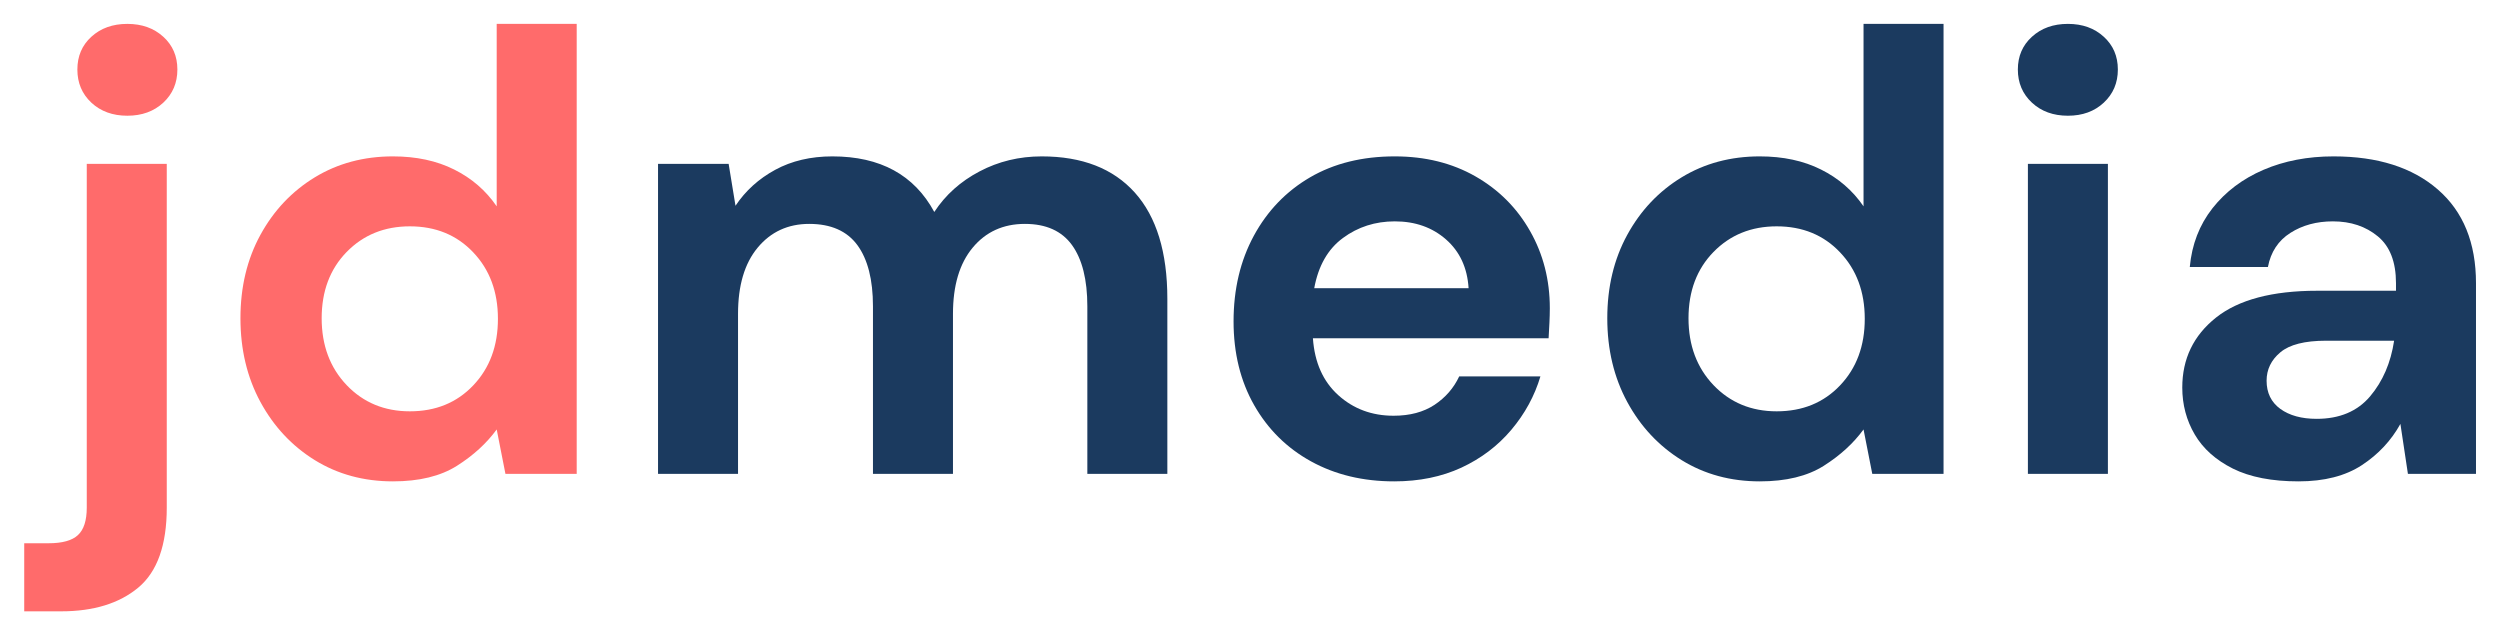
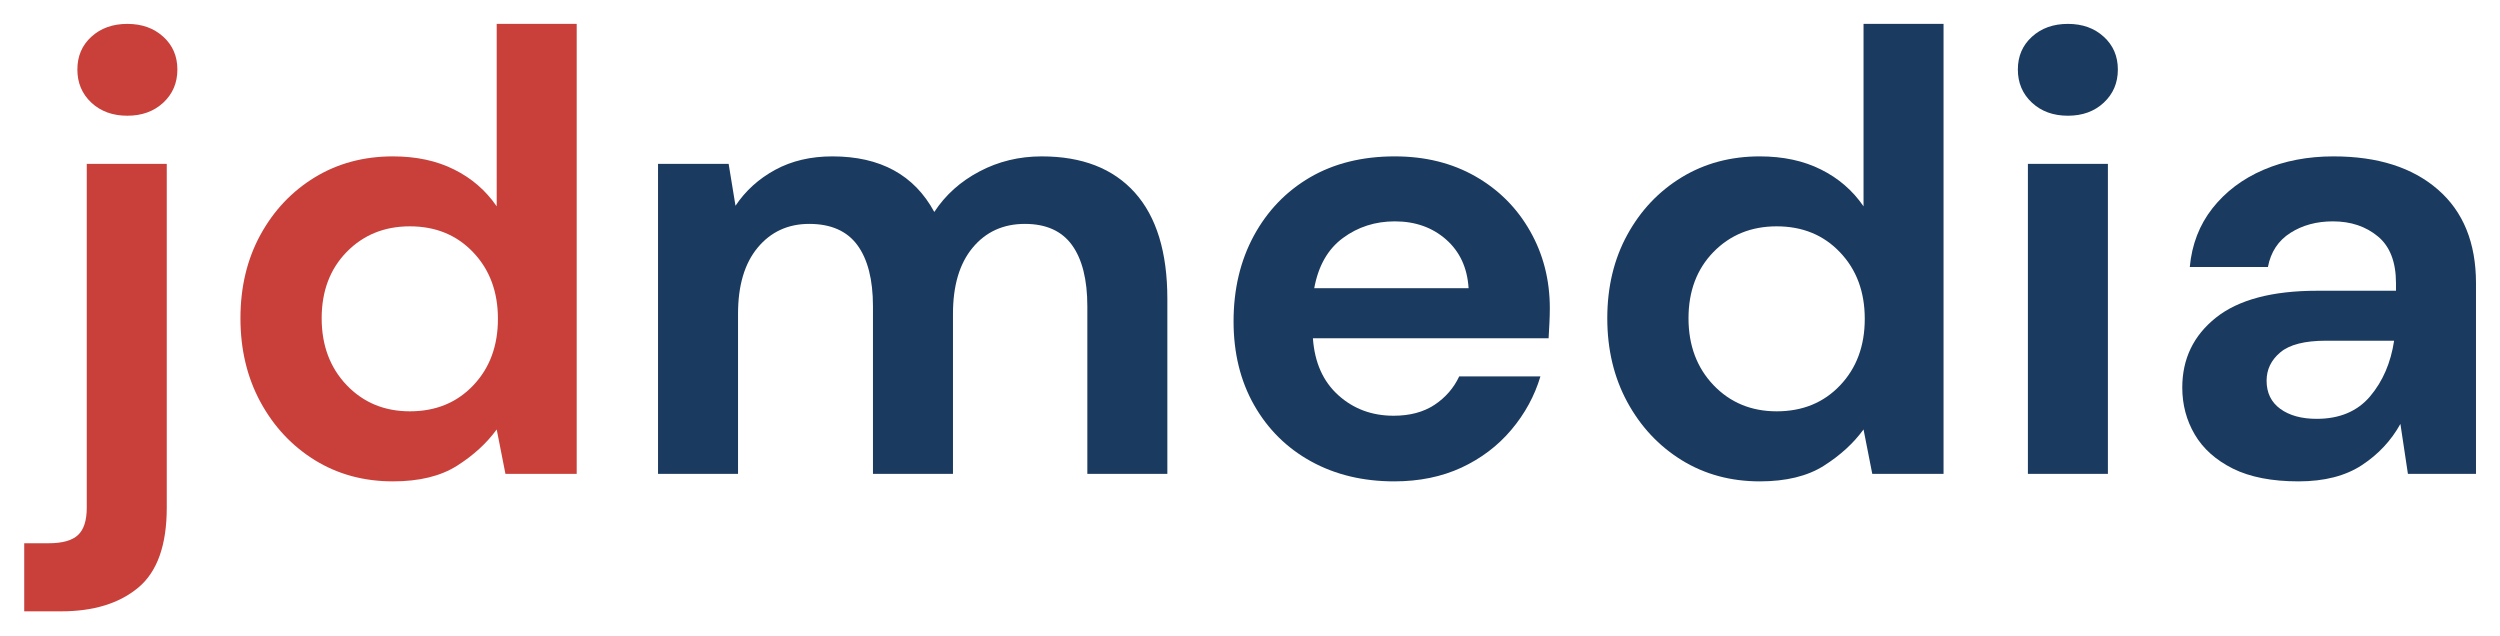
<svg xmlns="http://www.w3.org/2000/svg" viewBox="87.5 31.4 416 105.8" preserveAspectRatio="xMinYMid meet" version="1.0">
  <defs>
    <g />
  </defs>
-   <g fill="#ff6b6b" fill-opacity="1">
+   <g fill="#C9403A" fill-opacity="1">
    <g transform="translate(94.54687, 110.25)">
      <g>
        <path d="M 14.141 -59.594 C 11.711 -59.594 9.719 -60.316 8.156 -61.766 C 6.602 -63.223 5.828 -65.062 5.828 -67.281 C 5.828 -69.5 6.602 -71.316 8.156 -72.734 C 9.719 -74.16 11.711 -74.875 14.141 -74.875 C 16.566 -74.875 18.562 -74.16 20.125 -72.734 C 21.688 -71.316 22.469 -69.5 22.469 -67.281 C 22.469 -65.062 21.688 -63.223 20.125 -61.766 C 18.562 -60.316 16.566 -59.594 14.141 -59.594 Z M -3.016 22.875 L -3.016 11.547 L 1.047 11.547 C 3.328 11.547 4.953 11.094 5.922 10.188 C 6.898 9.289 7.391 7.766 7.391 5.609 L 7.391 -51.578 L 20.703 -51.578 L 20.703 5.609 C 20.703 11.848 19.125 16.285 15.969 18.922 C 12.812 21.555 8.531 22.875 3.125 22.875 Z M -3.016 22.875 " />
      </g>
    </g>
  </g>
-   <g fill="#ff6b6b" fill-opacity="1">
+   <g fill="#C9403A" fill-opacity="1">
    <g transform="translate(122.4168, 110.25)">
      <g>
        <path d="M 30.469 1.25 C 25.613 1.25 21.281 0.07 17.469 -2.281 C 13.656 -4.645 10.641 -7.867 8.422 -11.953 C 6.203 -16.047 5.094 -20.691 5.094 -25.891 C 5.094 -31.098 6.203 -35.727 8.422 -39.781 C 10.641 -43.832 13.656 -47.02 17.469 -49.344 C 21.281 -51.664 25.613 -52.828 30.469 -52.828 C 34.352 -52.828 37.75 -52.098 40.656 -50.641 C 43.57 -49.191 45.93 -47.148 47.734 -44.516 L 47.734 -74.875 L 61.047 -74.875 L 61.047 0 L 49.188 0 L 47.734 -7.391 C 46.066 -5.098 43.863 -3.082 41.125 -1.344 C 38.395 0.383 34.844 1.25 30.469 1.25 Z M 33.281 -10.406 C 37.582 -10.406 41.098 -11.844 43.828 -14.719 C 46.566 -17.594 47.938 -21.285 47.938 -25.797 C 47.938 -30.297 46.566 -33.984 43.828 -36.859 C 41.098 -39.742 37.582 -41.188 33.281 -41.188 C 29.051 -41.188 25.547 -39.766 22.766 -36.922 C 19.992 -34.078 18.609 -30.398 18.609 -25.891 C 18.609 -21.391 19.992 -17.68 22.766 -14.766 C 25.547 -11.859 29.051 -10.406 33.281 -10.406 Z M 33.281 -10.406 " />
      </g>
    </g>
  </g>
  <g fill="#1b3a5f" fill-opacity="1">
    <g transform="translate(190.2305, 110.25)">
      <g>
        <path d="M 6.766 0 L 6.766 -51.578 L 18.516 -51.578 L 19.656 -44.609 C 21.32 -47.109 23.523 -49.102 26.266 -50.594 C 29.004 -52.082 32.176 -52.828 35.781 -52.828 C 43.75 -52.828 49.398 -49.742 52.734 -43.578 C 54.598 -46.422 57.109 -48.672 60.266 -50.328 C 63.422 -51.992 66.867 -52.828 70.609 -52.828 C 77.336 -52.828 82.504 -50.816 86.109 -46.797 C 89.711 -42.773 91.516 -36.883 91.516 -29.125 L 91.516 0 L 78.203 0 L 78.203 -27.875 C 78.203 -32.312 77.352 -35.707 75.656 -38.062 C 73.957 -40.414 71.344 -41.594 67.812 -41.594 C 64.207 -41.594 61.312 -40.273 59.125 -37.641 C 56.938 -35.016 55.844 -31.344 55.844 -26.625 L 55.844 0 L 42.531 0 L 42.531 -27.875 C 42.531 -32.312 41.664 -35.707 39.938 -38.062 C 38.207 -40.414 35.535 -41.594 31.922 -41.594 C 28.391 -41.594 25.531 -40.273 23.344 -37.641 C 21.164 -35.016 20.078 -31.344 20.078 -26.625 L 20.078 0 Z M 6.766 0 " />
      </g>
    </g>
  </g>
  <g fill="#1b3a5f" fill-opacity="1">
    <g transform="translate(287.6711, 110.25)">
      <g>
        <path d="M 31.828 1.25 C 26.629 1.25 22.016 0.141 17.984 -2.078 C 13.961 -4.297 10.805 -7.414 8.516 -11.438 C 6.234 -15.457 5.094 -20.102 5.094 -25.375 C 5.094 -30.719 6.219 -35.469 8.469 -39.625 C 10.727 -43.781 13.848 -47.02 17.828 -49.344 C 21.816 -51.664 26.516 -52.828 31.922 -52.828 C 36.984 -52.828 41.457 -51.719 45.344 -49.5 C 49.227 -47.281 52.258 -44.242 54.438 -40.391 C 56.625 -36.547 57.719 -32.27 57.719 -27.562 C 57.719 -26.801 57.695 -26.004 57.656 -25.172 C 57.625 -24.336 57.578 -23.469 57.516 -22.562 L 18.297 -22.562 C 18.578 -18.539 19.984 -15.383 22.516 -13.094 C 25.047 -10.812 28.113 -9.672 31.719 -9.672 C 34.426 -9.672 36.695 -10.273 38.531 -11.484 C 40.363 -12.703 41.734 -14.281 42.641 -16.219 L 56.156 -16.219 C 55.188 -12.969 53.57 -10.004 51.312 -7.328 C 49.062 -4.66 46.289 -2.562 43 -1.031 C 39.707 0.488 35.984 1.25 31.828 1.25 Z M 31.922 -42.016 C 28.672 -42.016 25.797 -41.094 23.297 -39.25 C 20.797 -37.414 19.203 -34.629 18.516 -30.891 L 44.203 -30.891 C 43.992 -34.285 42.742 -36.988 40.453 -39 C 38.172 -41.008 35.328 -42.016 31.922 -42.016 Z M 31.922 -42.016 " />
      </g>
    </g>
  </g>
  <g fill="#1b3a5f" fill-opacity="1">
    <g transform="translate(349.8583, 110.25)">
      <g>
        <path d="M 30.469 1.25 C 25.613 1.25 21.281 0.07 17.469 -2.281 C 13.656 -4.645 10.641 -7.867 8.422 -11.953 C 6.203 -16.047 5.094 -20.691 5.094 -25.891 C 5.094 -31.098 6.203 -35.727 8.422 -39.781 C 10.641 -43.832 13.656 -47.02 17.469 -49.344 C 21.281 -51.664 25.613 -52.828 30.469 -52.828 C 34.352 -52.828 37.75 -52.098 40.656 -50.641 C 43.57 -49.191 45.93 -47.148 47.734 -44.516 L 47.734 -74.875 L 61.047 -74.875 L 61.047 0 L 49.188 0 L 47.734 -7.391 C 46.066 -5.098 43.863 -3.082 41.125 -1.344 C 38.395 0.383 34.844 1.25 30.469 1.25 Z M 33.281 -10.406 C 37.582 -10.406 41.098 -11.844 43.828 -14.719 C 46.566 -17.594 47.938 -21.285 47.938 -25.797 C 47.938 -30.297 46.566 -33.984 43.828 -36.859 C 41.098 -39.742 37.582 -41.188 33.281 -41.188 C 29.051 -41.188 25.547 -39.766 22.766 -36.922 C 19.992 -34.078 18.609 -30.398 18.609 -25.891 C 18.609 -21.391 19.992 -17.68 22.766 -14.766 C 25.547 -11.859 29.051 -10.406 33.281 -10.406 Z M 33.281 -10.406 " />
      </g>
    </g>
  </g>
  <g fill="#1b3a5f" fill-opacity="1">
    <g transform="translate(417.6612, 110.25)">
      <g>
        <path d="M 13.938 -59.594 C 11.508 -59.594 9.516 -60.316 7.953 -61.766 C 6.391 -63.223 5.609 -65.062 5.609 -67.281 C 5.609 -69.5 6.391 -71.316 7.953 -72.734 C 9.516 -74.16 11.508 -74.875 13.938 -74.875 C 16.363 -74.875 18.352 -74.16 19.906 -72.734 C 21.469 -71.316 22.25 -69.5 22.25 -67.281 C 22.25 -65.062 21.469 -63.223 19.906 -61.766 C 18.352 -60.316 16.363 -59.594 13.938 -59.594 Z M 7.281 0 L 7.281 -51.578 L 20.594 -51.578 L 20.594 0 Z M 7.281 0 " />
      </g>
    </g>
  </g>
  <g fill="#1b3a5f" fill-opacity="1">
    <g transform="translate(445.4271, 110.25)">
      <g>
        <path d="M 24.547 1.25 C 20.109 1.25 16.469 0.539 13.625 -0.875 C 10.781 -2.301 8.664 -4.191 7.281 -6.547 C 5.895 -8.91 5.203 -11.516 5.203 -14.359 C 5.203 -19.141 7.07 -23.02 10.812 -26 C 14.562 -28.977 20.176 -30.469 27.656 -30.469 L 40.766 -30.469 L 40.766 -31.719 C 40.766 -35.258 39.758 -37.859 37.75 -39.516 C 35.738 -41.18 33.242 -42.016 30.266 -42.016 C 27.555 -42.016 25.195 -41.375 23.188 -40.094 C 21.176 -38.812 19.93 -36.922 19.453 -34.422 L 6.453 -34.422 C 6.797 -38.172 8.055 -41.43 10.234 -44.203 C 12.422 -46.973 15.25 -49.102 18.719 -50.594 C 22.188 -52.082 26.07 -52.828 30.375 -52.828 C 37.719 -52.828 43.504 -50.988 47.734 -47.312 C 51.961 -43.645 54.078 -38.445 54.078 -31.719 L 54.078 0 L 42.75 0 L 41.5 -8.312 C 39.969 -5.539 37.832 -3.254 35.094 -1.453 C 32.352 0.348 28.836 1.25 24.547 1.25 Z M 27.562 -9.156 C 31.375 -9.156 34.336 -10.398 36.453 -12.891 C 38.566 -15.391 39.898 -18.477 40.453 -22.156 L 29.125 -22.156 C 25.582 -22.156 23.047 -21.508 21.516 -20.219 C 19.992 -18.938 19.234 -17.363 19.234 -15.5 C 19.234 -13.488 19.992 -11.926 21.516 -10.812 C 23.047 -9.707 25.062 -9.156 27.562 -9.156 Z M 27.562 -9.156 " />
      </g>
    </g>
  </g>
</svg>
